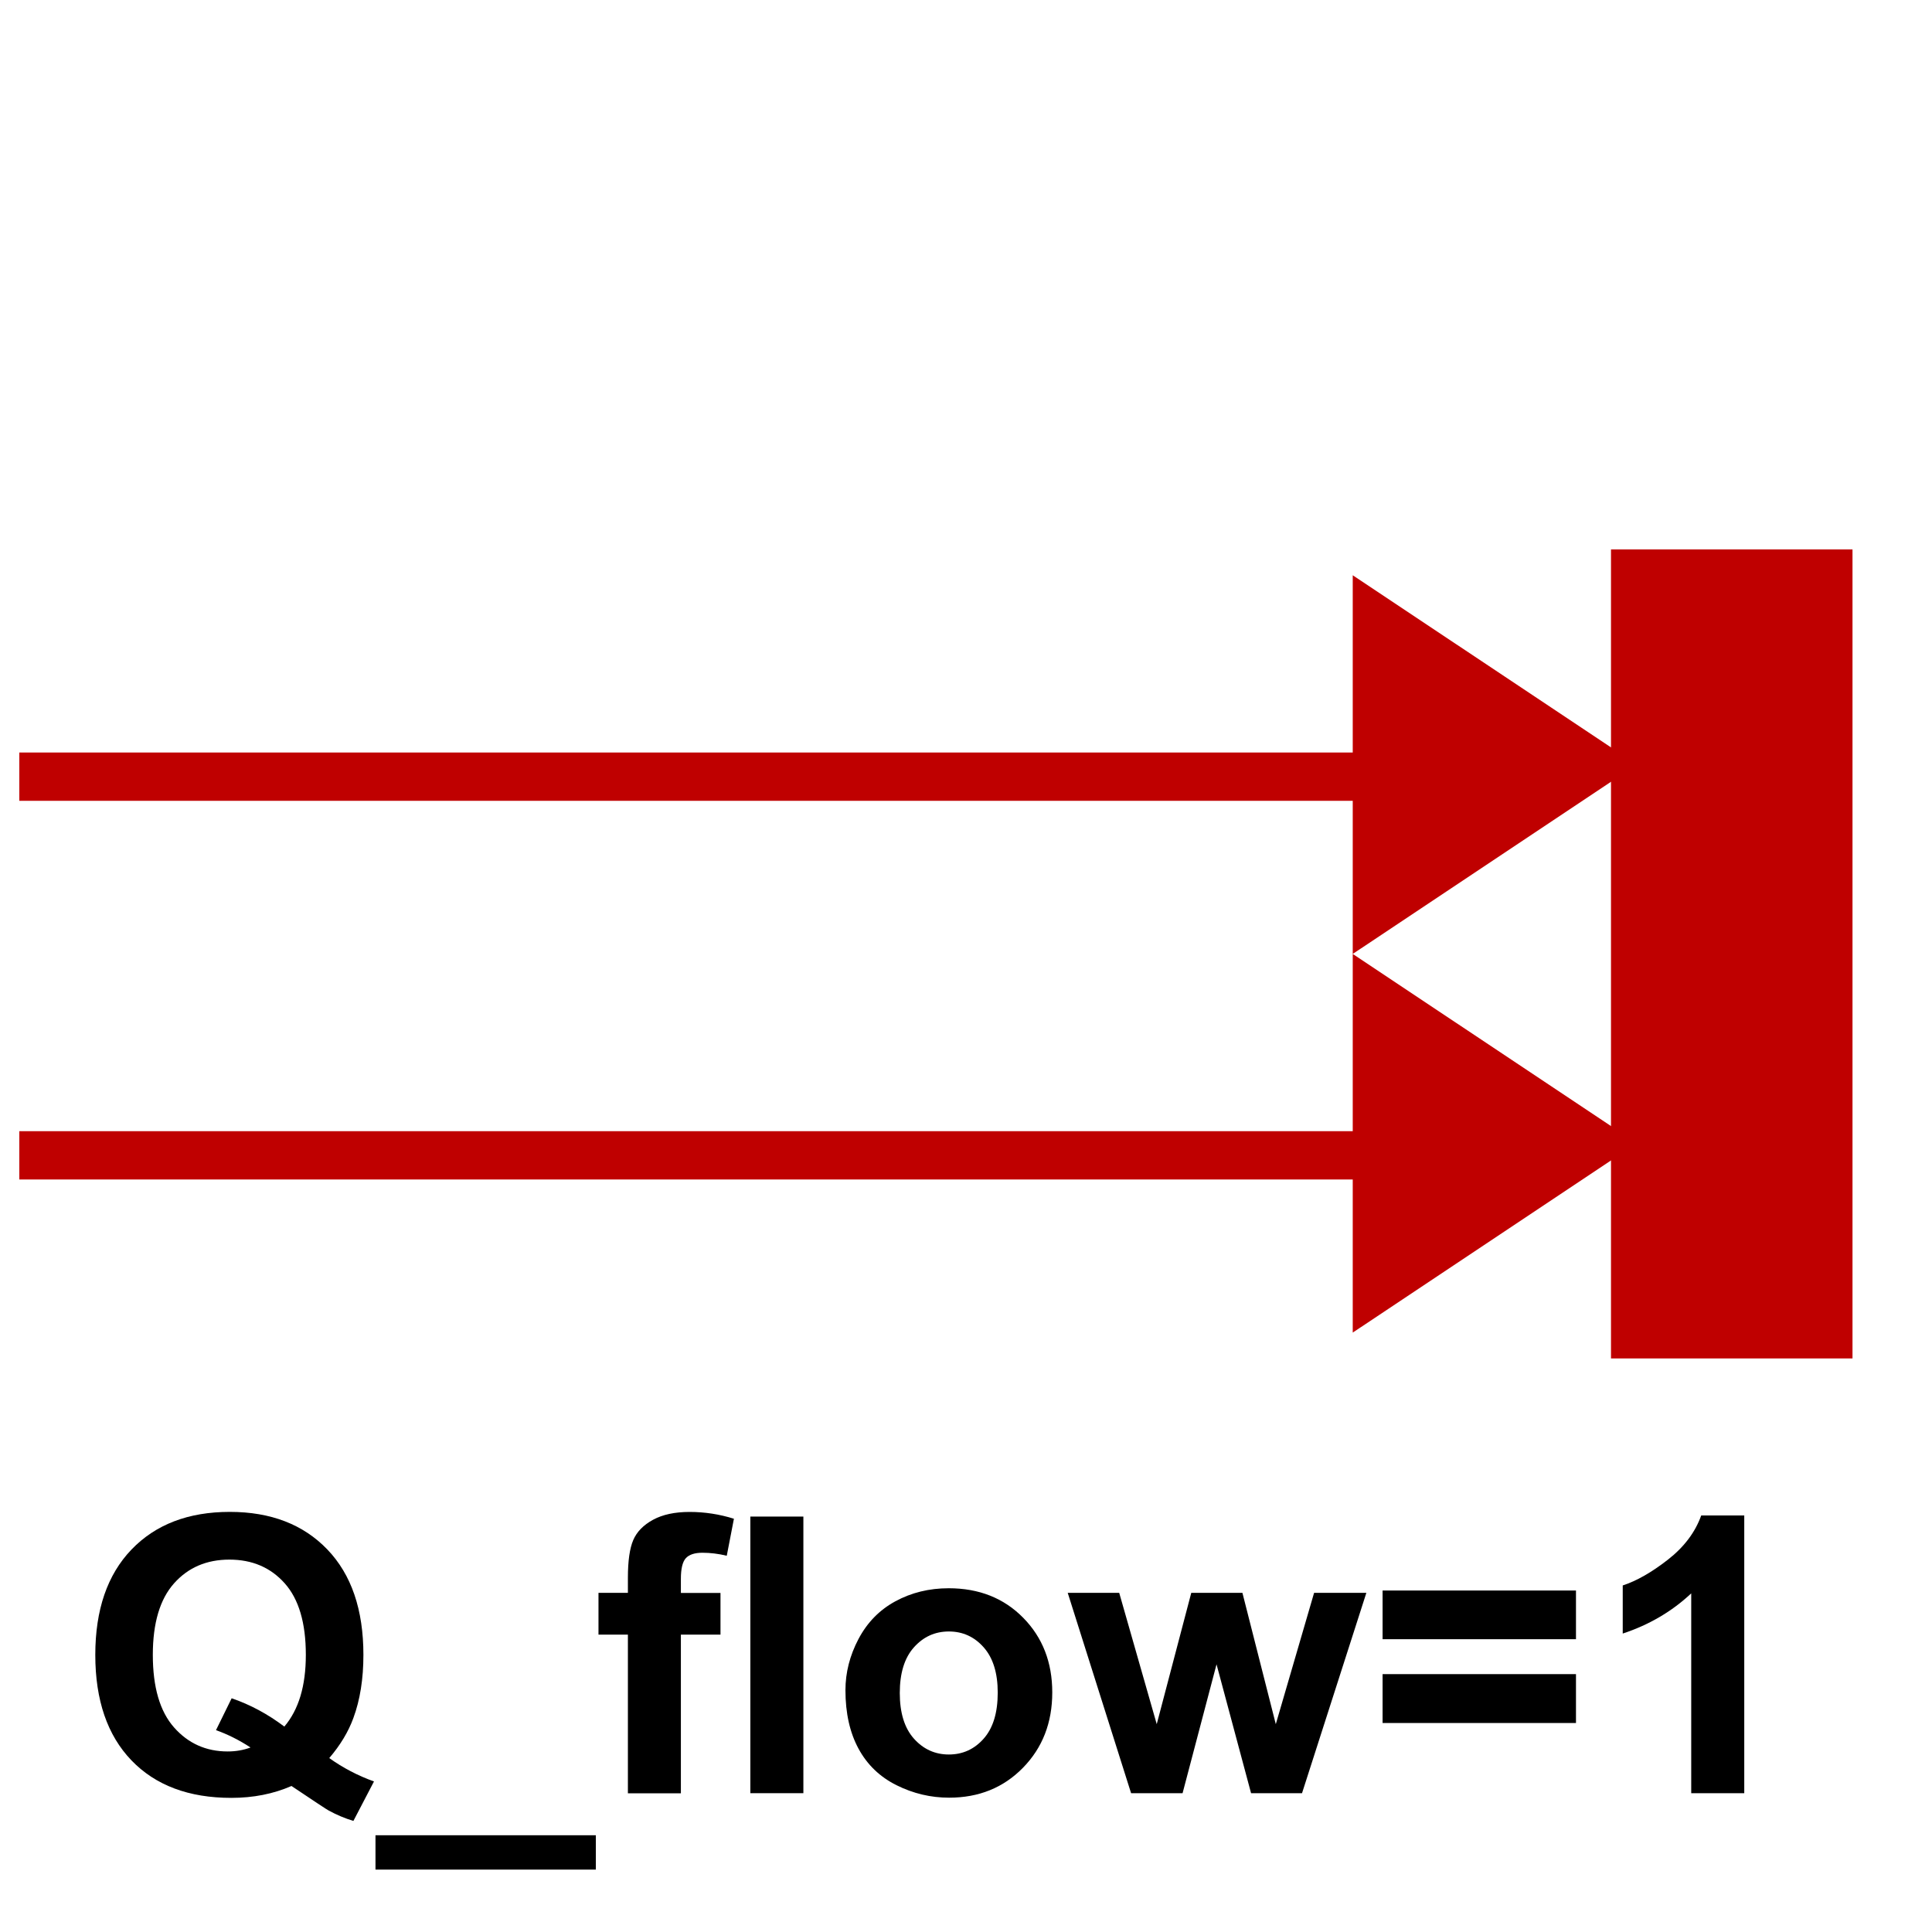
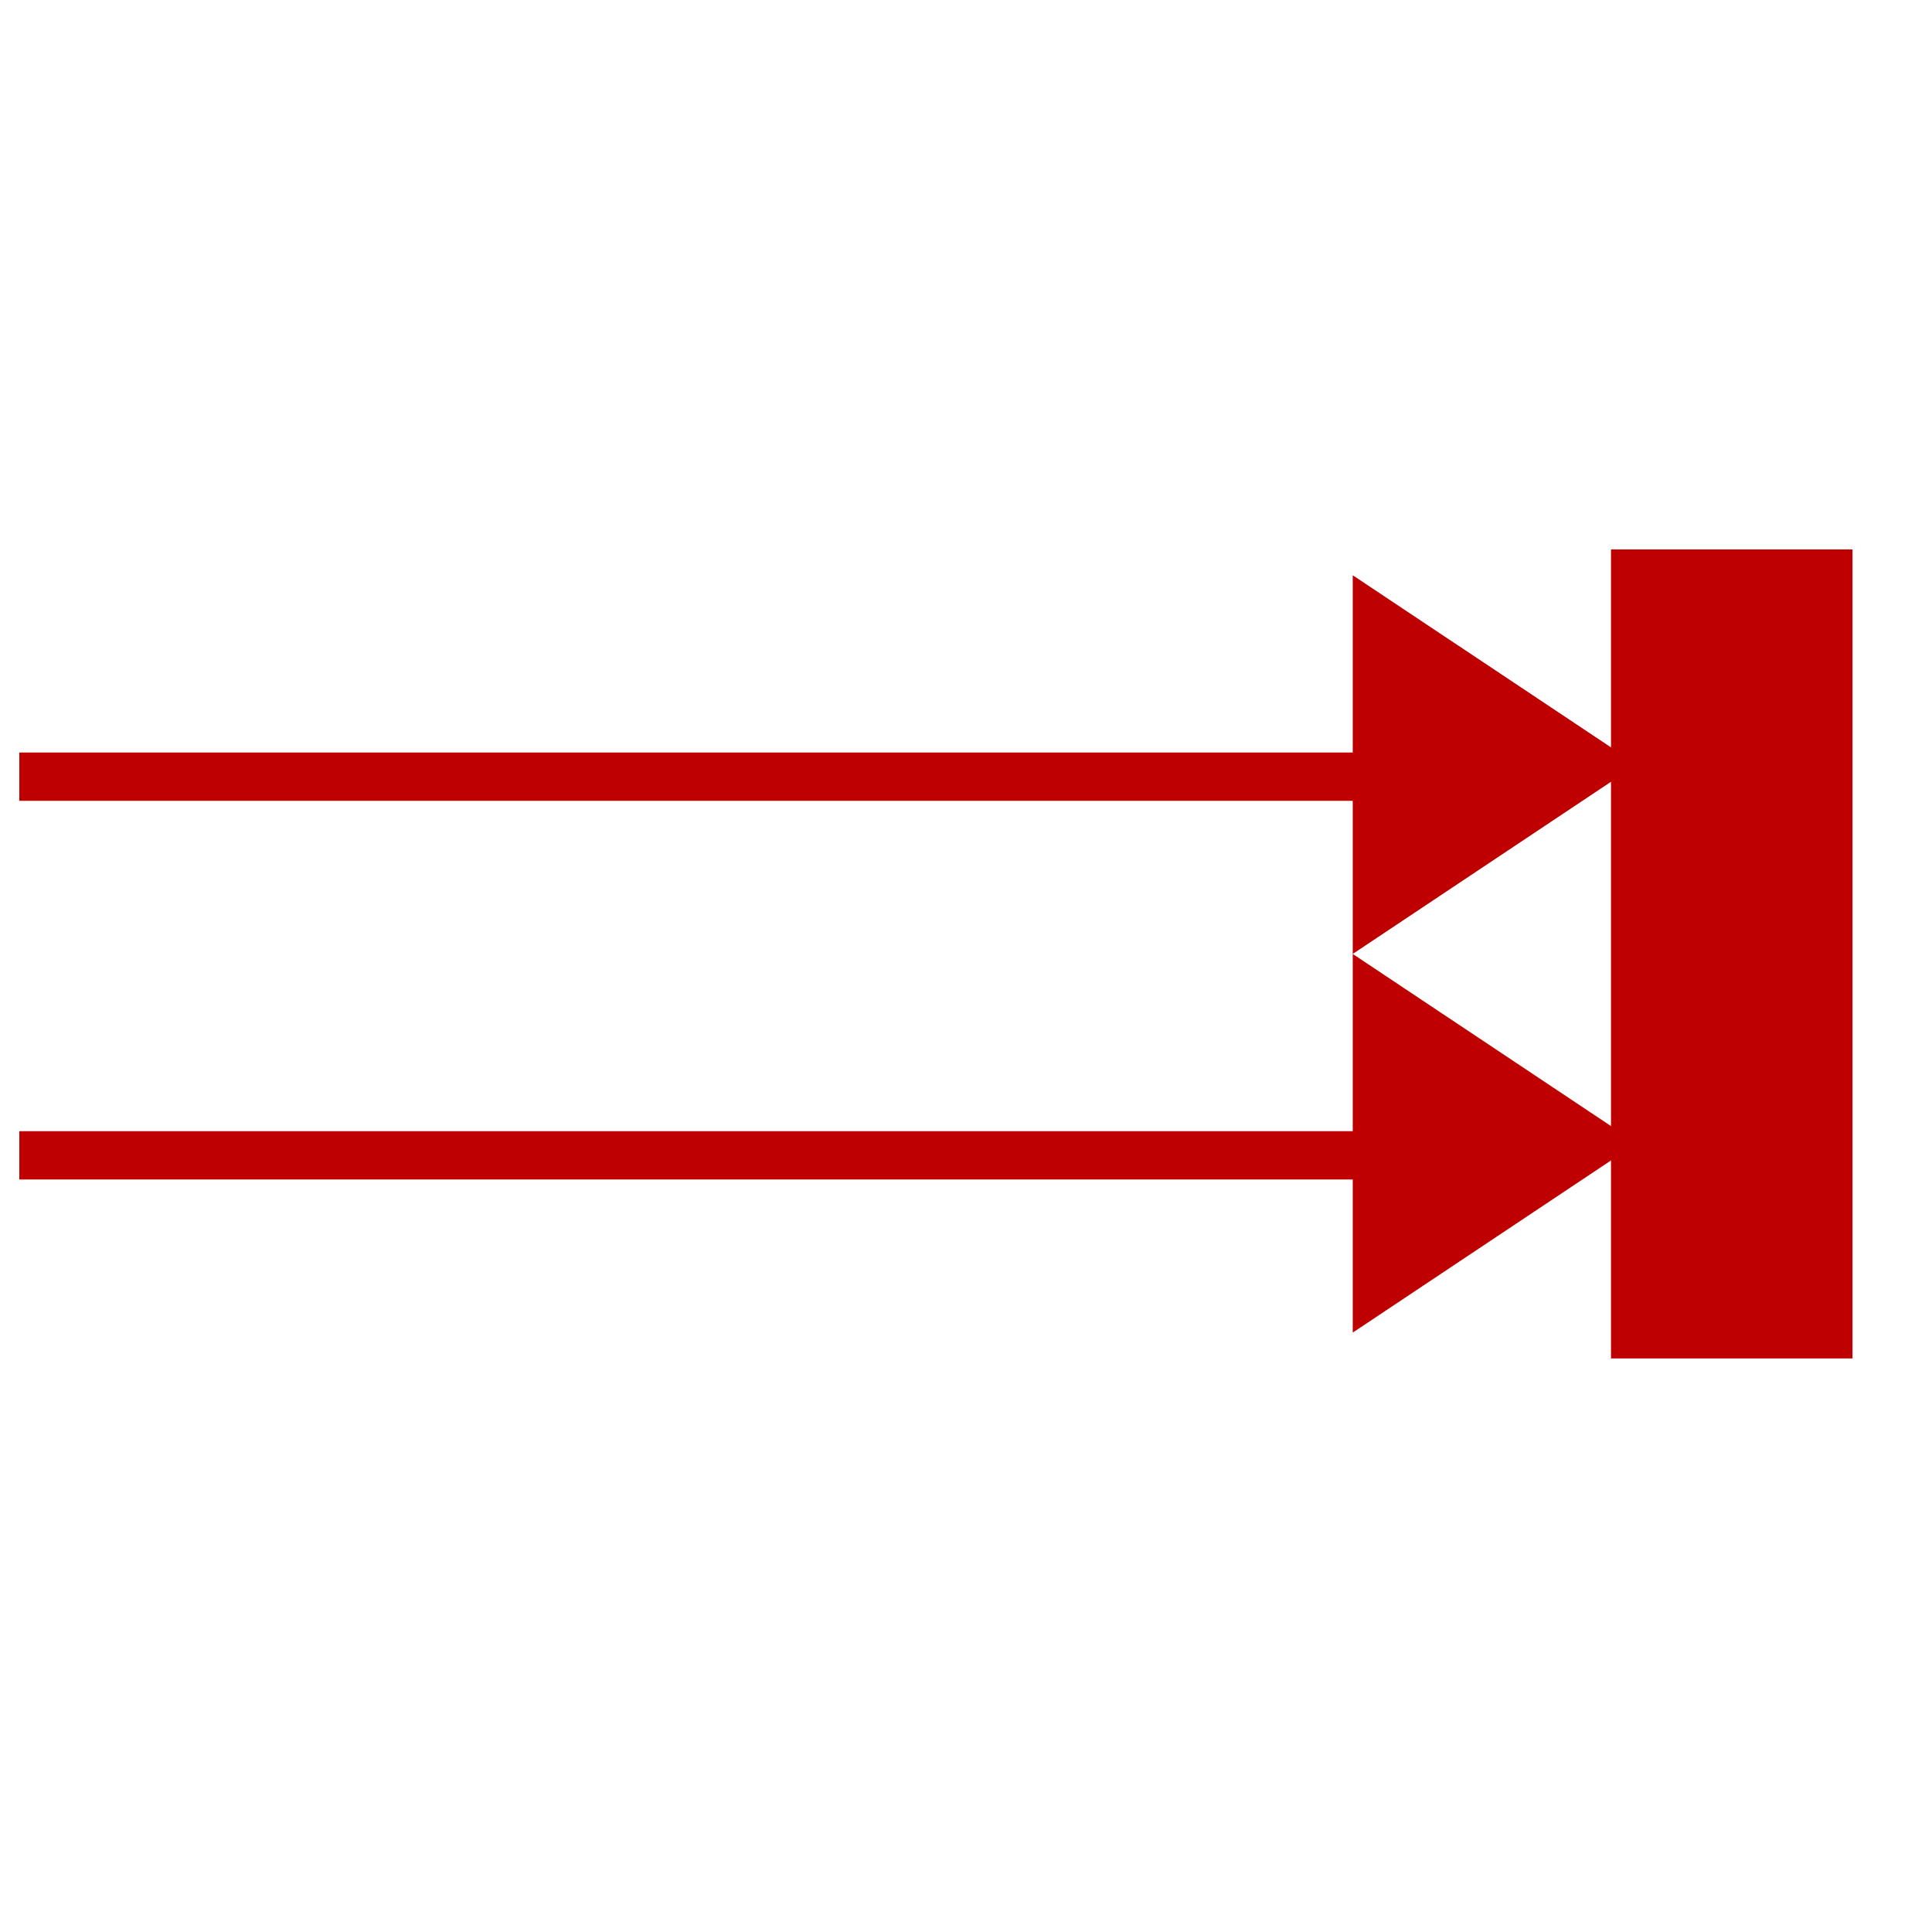
<svg xmlns="http://www.w3.org/2000/svg" version="1.1" id="Calque_1" x="0px" y="0px" width="40px" height="40px" viewBox="0 0 40 40" enable-background="new 0 0 40 40" xml:space="preserve">
  <line fill="none" stroke="#BF0000" x1="0.4" y1="23.92" x2="29.408" y2="23.92" />
-   <g enable-background="new    ">
-     <path d="M6.817,36.399c0.284,0.203,0.592,0.364,0.926,0.484L7.317,37.7c-0.174-0.052-0.345-0.124-0.512-0.215   c-0.037-0.019-0.293-0.188-0.77-0.508c-0.375,0.164-0.791,0.246-1.246,0.246c-0.88,0-1.57-0.259-2.068-0.777   S1.973,35.2,1.973,34.263c0-0.935,0.25-1.662,0.75-2.182s1.178-0.779,2.035-0.779c0.849,0,1.522,0.26,2.02,0.779   s0.746,1.247,0.746,2.182c0,0.495-0.069,0.93-0.207,1.305C7.213,35.854,7.046,36.131,6.817,36.399z M5.887,35.747   c0.148-0.175,0.26-0.386,0.334-0.633s0.111-0.531,0.111-0.852c0-0.661-0.146-1.155-0.438-1.482s-0.673-0.49-1.145-0.49   s-0.854,0.164-1.146,0.492s-0.439,0.821-0.439,1.48c0,0.669,0.146,1.17,0.439,1.502s0.664,0.498,1.111,0.498   c0.167,0,0.324-0.027,0.473-0.082c-0.234-0.153-0.473-0.273-0.715-0.359l0.324-0.66C5.177,35.291,5.541,35.486,5.887,35.747z" />
-     <path d="M7.774,38.708v-0.711h4.562v0.711H7.774z" />
-     <path d="M12.391,32.978H13v-0.312c0-0.349,0.037-0.609,0.111-0.781s0.211-0.312,0.41-0.42s0.451-0.162,0.756-0.162   c0.312,0,0.619,0.047,0.918,0.141l-0.148,0.766c-0.174-0.042-0.342-0.062-0.504-0.062c-0.159,0-0.273,0.037-0.342,0.111   s-0.104,0.217-0.104,0.428v0.293h0.82v0.863h-0.82v3.285H13v-3.285h-0.609V32.978z" />
-     <path d="M15.535,37.126v-5.727h1.098v5.727H15.535z" />
-     <path d="M17.504,34.993c0-0.364,0.09-0.718,0.27-1.059s0.434-0.602,0.764-0.781s0.697-0.27,1.104-0.27   c0.627,0,1.142,0.204,1.542,0.611c0.401,0.407,0.602,0.923,0.602,1.545c0,0.628-0.202,1.147-0.607,1.561   c-0.404,0.413-0.914,0.619-1.529,0.619c-0.38,0-0.743-0.086-1.088-0.258s-0.607-0.424-0.787-0.756S17.504,35.47,17.504,34.993z    M18.629,35.052c0,0.411,0.098,0.727,0.293,0.945s0.436,0.328,0.723,0.328s0.527-0.109,0.721-0.328s0.291-0.536,0.291-0.953   c0-0.406-0.097-0.719-0.291-0.938s-0.434-0.328-0.721-0.328s-0.527,0.109-0.723,0.328S18.629,34.641,18.629,35.052z" />
-     <path d="M23.418,37.126l-1.312-4.148h1.066l0.777,2.719l0.715-2.719h1.059l0.691,2.719l0.793-2.719h1.082l-1.332,4.148h-1.055   l-0.715-2.668l-0.703,2.668H23.418z" />
-     <path d="M28.625,33.938v-1.008h4.004v1.008H28.625z M28.625,35.673v-1.012h4.004v1.012H28.625z" />
-     <path d="M36.113,37.126h-1.098v-4.137c-0.4,0.375-0.873,0.652-1.418,0.832v-0.996c0.287-0.094,0.598-0.271,0.934-0.533   s0.566-0.567,0.691-0.916h0.891V37.126z" />
-   </g>
  <g>
    <line fill="none" stroke="#BF0000" x1="0.4" y1="16.08" x2="29.016" y2="16.08" />
    <polygon fill="#BF0000" points="28.007,11.91 33.888,15.83 28.007,19.75  " />
  </g>
  <polygon fill="#BF0000" points="28.007,19.75 33.888,23.67 28.007,27.59 " />
  <rect x="33.354" y="11.375" fill="#BF0000" width="5" height="16.75" />
</svg>
